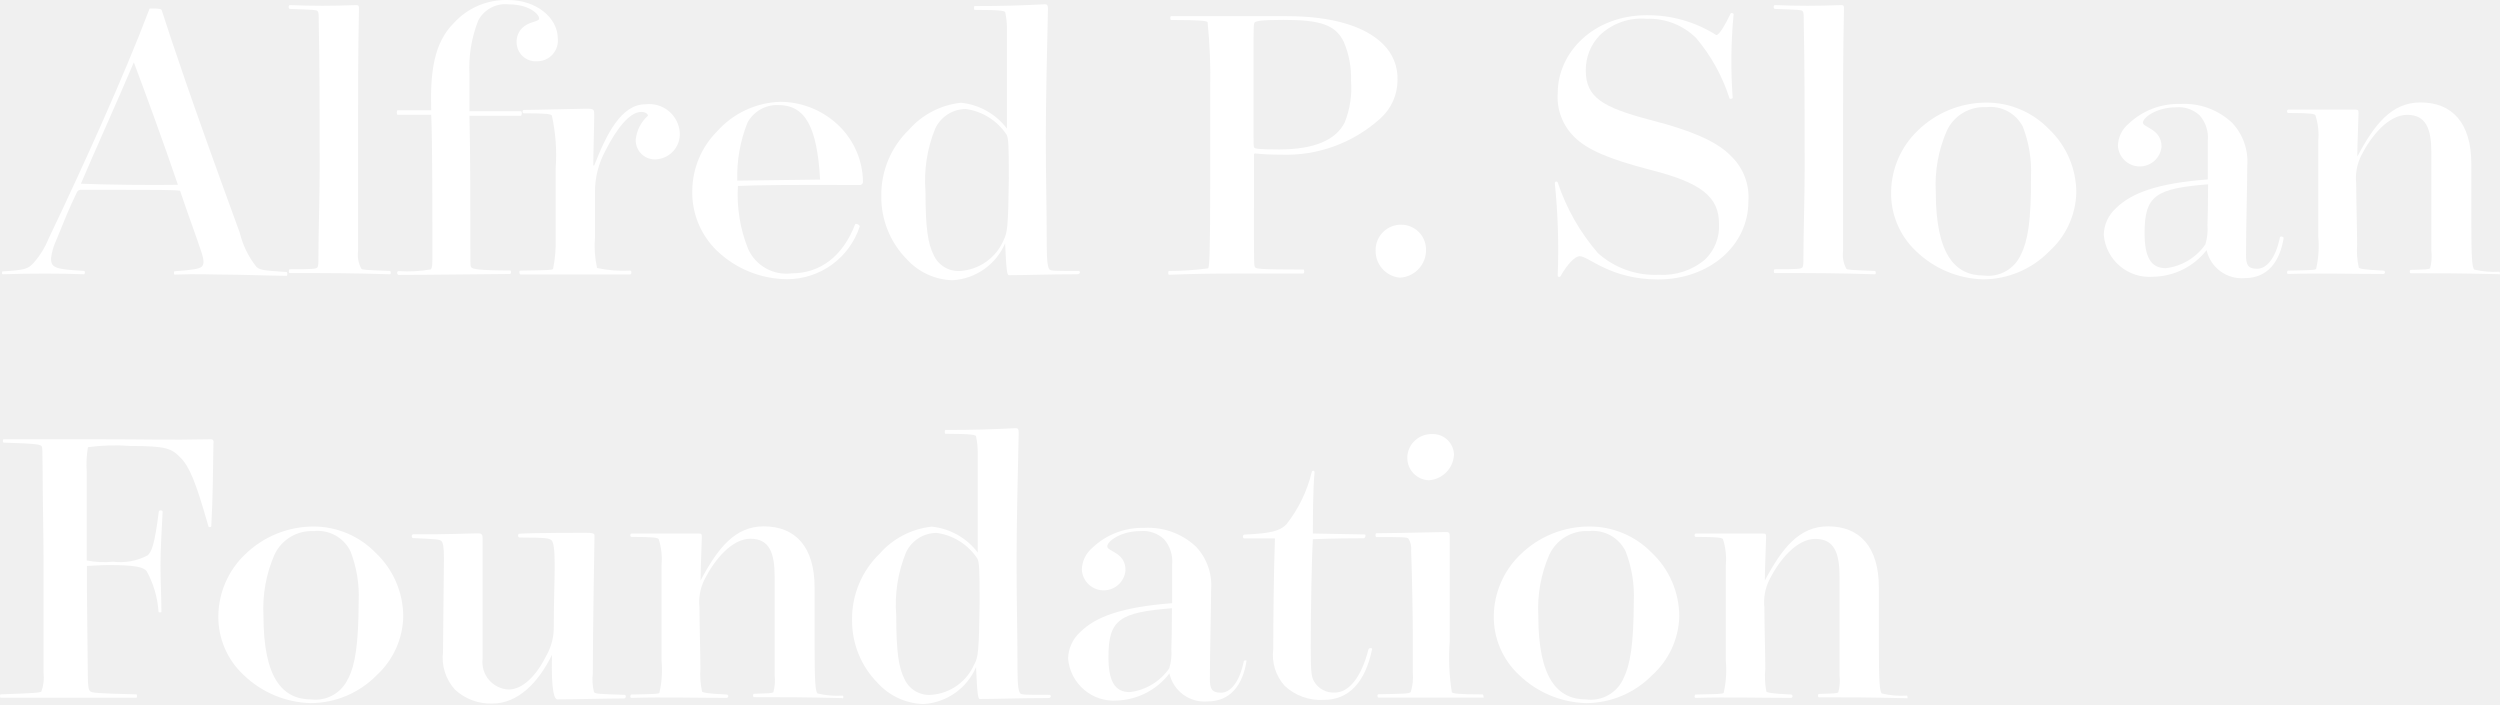
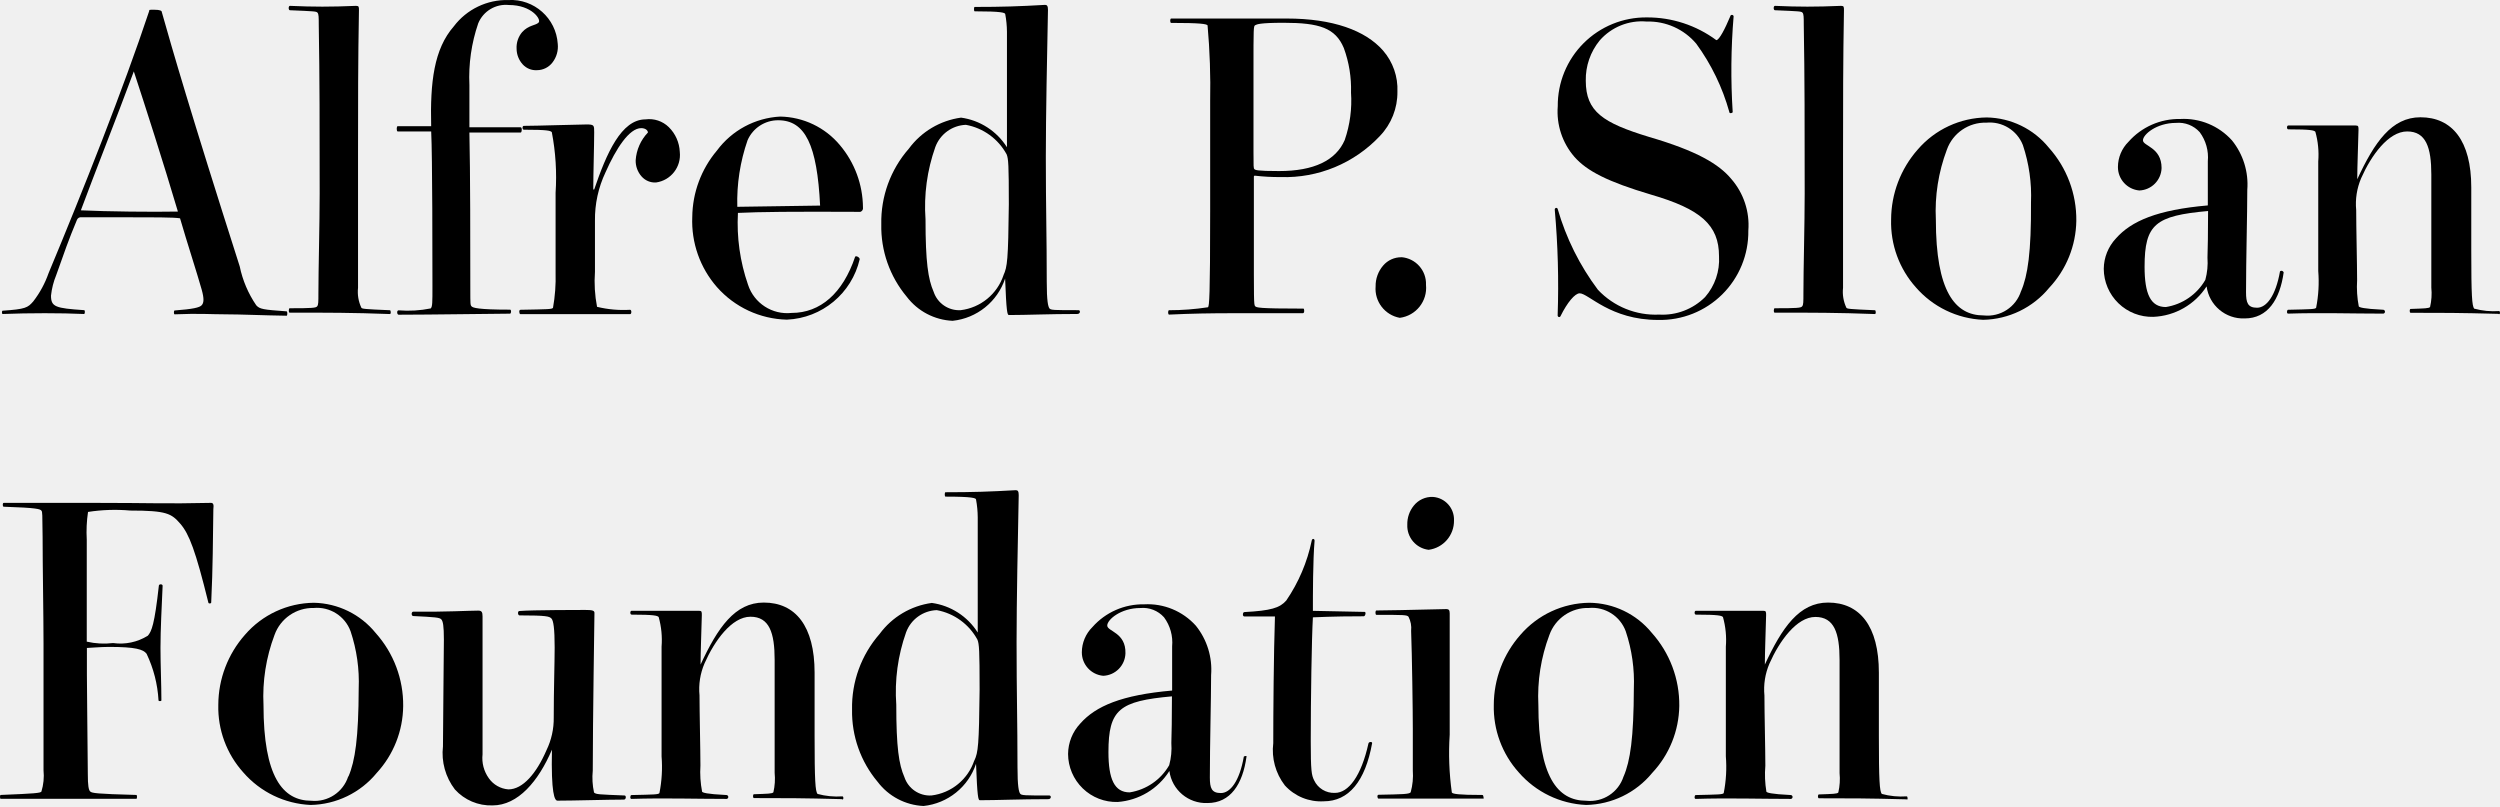
- <svg xmlns="http://www.w3.org/2000/svg" width="173.246" height="48.788" viewBox="0 0 173.246 48.788">
-   <g id="Group_1841" data-name="Group 1841" transform="translate(-605.504 -7115)">
-     <g id="sloan-foundation" transform="translate(605.642 7115)">
-       <path id="Path_2056" data-name="Path 2056" d="M17.576,18.442a6.1,6.1,0,0,1-1.145-2.354C12.974,6.638,11.764,2.958,11.033.7c0-.085-.117-.148-.53-.148s-.318,0-.35.085C8.392,5.27,5.571,11.506,3.184,16.5a5.876,5.876,0,0,1-1.061,1.708c-.382.382-.53.467-2.121.562-.064,0-.064.2,0,.2,1.845-.064,4.051-.064,5.642,0,.064,0,.085-.233,0-.233-1.994-.117-2.291-.2-2.291-.88a4.062,4.062,0,0,1,.361-1.241c.562-1.379.848-2.121,1.442-3.351a.3.3,0,0,1,.3-.148H8.127c2.323,0,3.733,0,4.168.064.467,1.411,1.209,3.4,1.5,4.317.18.562.148.8,0,.944s-.615.233-1.877.318c-.064,0-.064.233,0,.233,1.729-.064,2.492,0,3.521,0s2.609.064,4.242.085c.064,0,.064-.265,0-.265C18.032,18.707,17.82,18.675,17.576,18.442ZM5.422,12.694c.944-2.217,2.471-5.589,3.67-8.41h0c.764,2.026,2.058,5.547,3.054,8.485C10.418,12.8,7.215,12.768,5.422,12.694Z" transform="translate(0.045 0.037)" fill="#fff" />
-       <path id="Path_2057" data-name="Path 2057" d="M25.7,18.752c-1.792-.064-1.909-.085-1.973-.148a2.005,2.005,0,0,1-.233-1.209V9.44c0-3.182,0-5.791.064-8.845,0-.2,0-.265-.2-.265-1.792.064-2.906.064-4.582,0-.117,0-.117.265,0,.265,1.708.064,1.824.064,1.909.148s.085.265.085.7c.064,3.256.064,6.226.064,10.256,0,1.845-.085,4.55-.085,5.992,0,.583,0,.732-.085.827s-.318.117-1.909.117c-.064,0-.085.265,0,.265,2.7,0,4.348,0,6.936.085C25.785,19.017,25.785,18.752,25.7,18.752Z" transform="translate(1.18 0.023)" fill="#fff" />
-       <path id="Path_2058" data-name="Path 2058" d="M33.609,18.741c-2.259,0-2.588-.117-2.673-.2s-.085-.117-.085-1.061c0-2.556,0-7.106-.064-9.46h3.553c.085,0,.117-.318,0-.318H30.788V5.144A8.9,8.9,0,0,1,31.4,1.411,2.121,2.121,0,0,1,33.524.3c1.591,0,2.259.88,2.058,1.061s-.7.148-1.145.583a1.326,1.326,0,0,0-.382,1,1.326,1.326,0,0,0,1.411,1.3,1.432,1.432,0,0,0,1.442-1.591C36.9,1.209,35.4,0,33.492,0a4.879,4.879,0,0,0-3.786,1.591c-1.379,1.379-1.644,3.373-1.57,6.045H25.814c-.085,0-.085.318,0,.318h2.323c.085,1.464.085,7.9.085,9.365,0,1,0,1.23-.117,1.347a9.132,9.132,0,0,1-2.227.117c-.148,0-.117.265,0,.265,2.058,0,6.957-.064,7.721-.064C33.694,18.974,33.694,18.741,33.609,18.741Z" transform="translate(1.607 0.003)" fill="#fff" />
-       <path id="Path_2059" data-name="Path 2059" d="M42.5,6.811c-1.676,0-2.7,2.058-3.553,4.242h-.064c0-.912.064-2.7.064-3.468,0-.414,0-.467-.53-.467s-3.5.085-4.348.085c-.117,0-.117.233,0,.233,1.708,0,1.845.064,1.941.148a12.661,12.661,0,0,1,.265,3.67V16.1a9.057,9.057,0,0,1-.18,2.121c-.085.085-.3.085-2.259.117-.117,0-.085.265,0,.265h7.6c.117,0,.117-.265,0-.265a8.792,8.792,0,0,1-2.291-.18A7.074,7.074,0,0,1,39,16.038V12.952a5.95,5.95,0,0,1,.732-2.938c.732-1.442,1.644-2.673,2.471-2.673.318,0,.467.148.467.265a2.546,2.546,0,0,0-.848,1.676,1.326,1.326,0,0,0,1.411,1.347,1.75,1.75,0,0,0,1.644-1.845A2.121,2.121,0,0,0,42.5,6.811Z" transform="translate(2.093 0.415)" fill="#fff" />
-       <path id="Path_2060" data-name="Path 2060" d="M51.148,6.65a6.119,6.119,0,0,0-4.38,2.058,5.886,5.886,0,0,0-1.708,4.02,5.61,5.61,0,0,0,1.708,4.242,7.116,7.116,0,0,0,4.847,1.973,5.3,5.3,0,0,0,5.048-3.659c0-.117-.265-.233-.318-.148-.848,2.206-2.408,3.4-4.4,3.4a2.9,2.9,0,0,1-3.023-1.708,10.033,10.033,0,0,1-.7-4.348c1.5-.064,3.754-.085,8.485-.064a.233.233,0,0,0,.18-.265,5.494,5.494,0,0,0-1.6-3.776A5.854,5.854,0,0,0,51.148,6.65Zm-2.97,5.462a9.991,9.991,0,0,1,.711-4.03A2.344,2.344,0,0,1,51.01,6.873c1.877,0,2.7,1.5,2.906,5.165Z" transform="translate(2.777 0.406)" fill="#fff" />
-       <path id="Path_2061" data-name="Path 2061" d="M71.081,18.755c-1.729,0-1.941,0-2.026-.117s-.18-.414-.18-1.612c0-2.789-.064-4.4-.064-7.551,0-2.492.085-6.194.148-8.9,0-.233-.064-.3-.2-.3C66.966.365,65.767.4,63.88.4c-.064,0-.064.265,0,.265C65.757.662,66,.747,66,.842A5.374,5.374,0,0,1,66.117,1.9V8.892h0A4.582,4.582,0,0,0,62.936,7.1a5.589,5.589,0,0,0-3.617,1.877,6.257,6.257,0,0,0-1.909,4.582,6.119,6.119,0,0,0,1.761,4.38A4.444,4.444,0,0,0,62.352,19.4a4.242,4.242,0,0,0,3.638-2.556h0c.085,1.994.148,2.206.265,2.206,1.209,0,2.789-.064,4.73-.064C71.219,18.989,71.219,18.755,71.081,18.755Zm-5.2-2.121a3.521,3.521,0,0,1-2.97,2.121,1.877,1.877,0,0,1-1.877-1.114c-.382-.764-.562-1.792-.562-4.38a9.545,9.545,0,0,1,.679-4.38,2.354,2.354,0,0,1,2.121-1.347A4.051,4.051,0,0,1,66.1,9.327c.117.265.148.615.148,3.023-.042,3.373-.106,3.786-.371,4.285Z" transform="translate(3.525 0.02)" fill="#fff" />
-       <path id="Path_2062" data-name="Path 2062" d="M85.536,18.613c-3.182,0-3.256-.064-3.351-.148S82.1,18.083,82.1,14.3v-3.67a.062.062,0,0,1,.064-.064,16.717,16.717,0,0,0,1.792.085,9.725,9.725,0,0,0,6.883-2.492,3.564,3.564,0,0,0,1.209-2.673,3.3,3.3,0,0,0-1-2.492c-1.23-1.23-3.5-1.941-6.671-1.941H76.362c-.085,0-.085.265,0,.265,2.058,0,2.439.064,2.524.148a37.249,37.249,0,0,1,.18,4.613v6.639c0,5.229-.064,5.727-.148,5.812a20.384,20.384,0,0,1-2.7.18c-.085,0-.085.265,0,.265,1.559-.064,2.874-.085,4.5-.085h4.783C85.621,18.878,85.589,18.613,85.536,18.613ZM82.068,4.1c0-2.471,0-2.588.117-2.641s.3-.148,1.973-.148c2.492,0,3.585.318,4.168,1.527a6.363,6.363,0,0,1,.5,2.7,6.438,6.438,0,0,1-.435,2.874c-.615,1.23-2.121,1.877-4.55,1.877-1.559,0-1.644-.064-1.708-.117s-.064-.148-.064-1.061Z" transform="translate(4.66 0.067)" fill="#fff" />
-       <path id="Path_2063" data-name="Path 2063" d="M91.5,14.68a1.75,1.75,0,0,0-1.792,1.761,1.856,1.856,0,0,0,1.676,1.909A1.909,1.909,0,0,0,93.2,16.356a1.718,1.718,0,0,0-1.7-1.676Z" transform="translate(5.482 0.892)" fill="#fff" />
-       <path id="Path_2064" data-name="Path 2064" d="M107.943,8.232c-3.182-.848-4.38-1.527-4.38-3.4a3.447,3.447,0,0,1,.965-2.439,4.179,4.179,0,0,1,3.256-1.145A4.624,4.624,0,0,1,111.22,2.59a12.26,12.26,0,0,1,2.291,4.136c0,.117.233.064.233,0a34.513,34.513,0,0,1,.064-5.791c0-.085-.2-.148-.233,0-.35.732-.764,1.442-.965,1.442A8.835,8.835,0,0,0,107.794,1c-3.7,0-6.173,2.588-6.173,5.377a3.85,3.85,0,0,0,1.145,3.054c.88.88,2.354,1.527,5.3,2.291,3.468.88,4.73,1.845,4.73,3.733a3.182,3.182,0,0,1-.965,2.471,4.518,4.518,0,0,1-3.182,1.061,5.918,5.918,0,0,1-4.242-1.5,14.476,14.476,0,0,1-2.789-4.9.106.106,0,0,0-.2.064,45.109,45.109,0,0,1,.2,6.363.106.106,0,0,0,.2.064c.467-.827,1-1.379,1.326-1.379.615,0,2.121,1.612,5.43,1.612,3.521,0,6.257-2.323,6.257-5.409a3.924,3.924,0,0,0-1.177-3.118C112.789,9.876,111.262,9.08,107.943,8.232Z" transform="translate(6.191 0.055)" fill="#fff" />
-       <path id="Path_2065" data-name="Path 2065" d="M122.731,18.752c-1.792-.064-1.909-.085-1.973-.148a2,2,0,0,1-.233-1.209V9.44c0-3.182,0-5.791.064-8.845,0-.2,0-.265-.2-.265-1.792.064-2.906.064-4.582,0-.117,0-.117.265,0,.265,1.708.064,1.824.064,1.909.148s.085.265.085.7c.064,3.256.064,6.226.064,10.256,0,1.845-.085,4.55-.085,5.992,0,.583,0,.732-.085.827s-.318.117-1.909.117c-.064,0-.085.265,0,.265,2.7,0,4.348,0,6.936.085C122.815,19.017,122.815,18.752,122.731,18.752Z" transform="translate(7.057 0.023)" fill="#fff" />
-       <path id="Path_2066" data-name="Path 2066" d="M130.019,6.7a6.82,6.82,0,0,0-4.783,1.941,5.992,5.992,0,0,0-1.845,4.242,5.483,5.483,0,0,0,1.708,4.094,6.968,6.968,0,0,0,4.667,1.973,6.438,6.438,0,0,0,4.582-1.941,5.674,5.674,0,0,0,1.877-4.051,6.077,6.077,0,0,0-1.909-4.433A6,6,0,0,0,130.019,6.7Zm2.376,10.51a2.471,2.471,0,0,1-2.588,1.474c-1.994,0-3.32-1.464-3.32-5.791a9.333,9.333,0,0,1,.764-4.242,2.842,2.842,0,0,1,2.736-1.633,2.524,2.524,0,0,1,2.535,1.358,8.548,8.548,0,0,1,.562,3.468c.021,3.023-.223,4.433-.689,5.377Z" transform="translate(7.522 0.409)" fill="#fff" />
-       <path id="Path_2067" data-name="Path 2067" d="M149.5,16.007c-.3,1.5-.944,2.206-1.591,2.206s-.764-.3-.764-.944c0-1.973.085-4.73.085-6.194a3.892,3.892,0,0,0-1.061-2.991,4.836,4.836,0,0,0-3.585-1.294A5,5,0,0,0,139,8.169a2.036,2.036,0,0,0-.732,1.527,1.517,1.517,0,0,0,3.023.064C141.289,8.5,140,8.434,140,8.084s.944-1.061,2.291-1.061a2.121,2.121,0,0,1,1.644.562,2.333,2.333,0,0,1,.562,1.761v2.673c-3.5.265-5.3.944-6.363,1.994a2.556,2.556,0,0,0-.848,1.845,3.182,3.182,0,0,0,3.436,2.906,4.794,4.794,0,0,0,3.691-1.845,2.492,2.492,0,0,0,2.641,1.941c1.591,0,2.439-1.145,2.7-2.789A.17.17,0,0,0,149.5,16.007Zm-5.027-.827a3.521,3.521,0,0,1-.148,1.347,3.892,3.892,0,0,1-2.736,1.644c-1.061,0-1.474-.8-1.474-2.439,0-2.588.764-3.086,4.4-3.373-.011,1.739-.011,1.92-.042,2.832Z" transform="translate(8.363 0.414)" fill="#fff" />
-       <path id="Path_2068" data-name="Path 2068" d="M163.96,18.42a5.918,5.918,0,0,1-1.729-.148c-.148-.18-.2-.764-.2-3.521V10.932c0-2.821-1.326-4.242-3.521-4.242-1.994,0-3.182,1.5-4.38,3.754h0c0-.764.064-2.058.085-2.991,0-.2,0-.265-.2-.265h-4.667c-.117,0-.117.233,0,.233,1.591,0,1.792.064,1.877.148a4.518,4.518,0,0,1,.2,1.792V16a7.105,7.105,0,0,1-.148,2.227c-.085.085-.35.085-1.941.117-.085,0-.117.233,0,.233,2.227-.064,4.465,0,6.607,0a.117.117,0,0,0,0-.233c-1.464-.064-1.644-.148-1.708-.2a5.494,5.494,0,0,1-.117-1.591c0-.944-.064-3.182-.064-4.242a3.51,3.51,0,0,1,.35-1.941c.679-1.347,1.877-2.821,3.182-2.821s1.676.965,1.676,2.609V17a3.181,3.181,0,0,1-.085,1.177c-.085.085-.35.085-1.347.117-.085,0-.085.233,0,.233,2.121,0,3.383,0,6.077.064C164.045,18.685,164.045,18.42,163.96,18.42Z" transform="translate(9.089 0.409)" fill="#fff" />
+ <svg xmlns="http://www.w3.org/2000/svg" width="198.51" height="64" viewBox="0 0 198.51 64">
+   <g id="Group_309" data-name="Group 309" transform="translate(-189 -4017)">
+     <g id="sloan-foundation" transform="translate(189.155 4017)">
+       <path id="Path_2056" data-name="Path 2056" d="M20.146,24.02a8.527,8.527,0,0,1-1.312-3.088C14.873,8.535,13.486,3.708,12.649.746c0-.112-.134-.194-.607-.194s-.364,0-.4.112C9.623,6.741,6.39,14.921,3.655,21.472a7.957,7.957,0,0,1-1.216,2.241c-.438.5-.607.613-2.43.737-.073,0-.073.262,0,.262,2.114-.084,4.642-.084,6.465,0,.073,0,.1-.306,0-.306-2.285-.153-2.625-.262-2.625-1.154a5.924,5.924,0,0,1,.414-1.628c.644-1.809.972-2.782,1.652-4.4a.332.332,0,0,1,.344-.194H9.319c2.662,0,4.277,0,4.776.084.535,1.851,1.385,4.46,1.719,5.663.206.737.17,1.049,0,1.238s-.7.306-2.151.417c-.073,0-.073.306,0,.306,1.981-.084,2.855,0,4.035,0s2.99.084,4.861.111c.073,0,.073-.348,0-.348C20.669,24.367,20.426,24.325,20.146,24.02ZM6.219,16.48C7.3,13.571,9.051,9.148,10.425,5.448h0c.875,2.658,2.358,7.276,3.5,11.13C11.944,16.619,8.274,16.577,6.219,16.48Z" transform="translate(0.046 0.221)" />
+       <path id="Path_2057" data-name="Path 2057" d="M26.723,24.5c-2.053-.084-2.187-.111-2.261-.194a2.957,2.957,0,0,1-.267-1.586V12.28c0-4.174,0-7.6.073-11.6,0-.262,0-.348-.229-.348-2.053.084-3.33.084-5.25,0-.134,0-.134.348,0,.348,1.957.084,2.09.084,2.187.194s.1.348.1.918c.073,4.271.073,8.167.073,13.454,0,2.42-.1,5.969-.1,7.86,0,.765,0,.96-.1,1.085s-.364.153-2.187.153c-.073,0-.1.348,0,.348,3.094,0,4.982,0,7.948.111C26.82,24.843,26.82,24.5,26.723,24.5Z" transform="translate(4.079 0.133)" />
+       <path id="Path_2058" data-name="Path 2058" d="M34.755,24.585c-2.588,0-2.965-.153-3.063-.262s-.1-.153-.1-1.392c0-3.353,0-9.321-.073-12.409h4.071c.1,0,.134-.417,0-.417h-4.07V6.749a13.207,13.207,0,0,1,.7-4.9A2.368,2.368,0,0,1,34.658.395c1.823,0,2.588,1.154,2.358,1.392s-.8.194-1.312.765a1.886,1.886,0,0,0-.438,1.312,1.86,1.86,0,0,0,.49,1.249,1.409,1.409,0,0,0,1.127.457,1.553,1.553,0,0,0,1.237-.617,2.06,2.06,0,0,0,.415-1.47A3.725,3.725,0,0,0,34.621,0a5.274,5.274,0,0,0-4.338,2.087c-1.58,1.809-1.884,4.425-1.8,7.93H25.823c-.1,0-.1.417,0,.417h2.662c.1,1.92.1,10.363.1,12.285,0,1.312,0,1.613-.134,1.767a9.162,9.162,0,0,1-2.552.153c-.17,0-.134.348,0,.348,2.358,0,7.972-.084,8.847-.084C34.853,24.891,34.853,24.585,34.755,24.585Z" transform="translate(5.598 0.003)" />
+       <path id="Path_2059" data-name="Path 2059" d="M43.775,6.816c-1.92,0-3.094,2.7-4.071,5.565H39.63c0-1.2.073-3.542.073-4.549,0-.543,0-.613-.607-.613s-4.01.112-4.982.112c-.134,0-.134.306,0,.306,1.957,0,2.114.084,2.224.194a18.955,18.955,0,0,1,.3,4.814V19a13.555,13.555,0,0,1-.206,2.782c-.1.111-.344.111-2.588.153-.134,0-.1.348,0,.348h8.708c.134,0,.134-.348,0-.348A8.837,8.837,0,0,1,39.93,21.7a10.592,10.592,0,0,1-.166-2.781V14.872a8.719,8.719,0,0,1,.839-3.854c.839-1.892,1.884-3.506,2.831-3.506.364,0,.535.194.535.348a3.529,3.529,0,0,0-.972,2.2,1.872,1.872,0,0,0,.47,1.289,1.413,1.413,0,0,0,1.147.478A2.206,2.206,0,0,0,46.5,9.4a2.935,2.935,0,0,0-.873-1.968A2.223,2.223,0,0,0,43.775,6.816Z" transform="translate(7.323 2.663)" />
+       <path id="Path_2060" data-name="Path 2060" d="M52.036,6.65a6.692,6.692,0,0,0-5.019,2.7,8.308,8.308,0,0,0-1.957,5.273,7.944,7.944,0,0,0,1.957,5.565,7.65,7.65,0,0,0,5.554,2.588,6.211,6.211,0,0,0,5.784-4.8c0-.153-.3-.306-.364-.194-.972,2.894-2.759,4.46-5.042,4.46A3.275,3.275,0,0,1,49.486,20a14.89,14.89,0,0,1-.8-5.7c1.719-.084,4.3-.111,9.722-.084a.306.306,0,0,0,.206-.348,7.756,7.756,0,0,0-1.833-4.953A6.313,6.313,0,0,0,52.036,6.65Zm-3.4,7.165a14.807,14.807,0,0,1,.815-5.286,2.642,2.642,0,0,1,2.43-1.586c2.151,0,3.094,1.968,3.33,6.775Z" transform="translate(9.754 2.606)" />
+       <path id="Path_2061" data-name="Path 2061" d="M73.075,24.517c-1.981,0-2.224,0-2.321-.153s-.206-.543-.206-2.115c0-3.659-.073-5.772-.073-9.905,0-3.269.1-8.125.17-11.675,0-.306-.073-.394-.229-.394-2.054.118-3.428.164-5.591.164-.073,0-.073.348,0,.348,2.151,0,2.429.108,2.429.232a8.031,8.031,0,0,1,.134,1.388v9.172h0a5.136,5.136,0,0,0-3.645-2.351A6.186,6.186,0,0,0,59.6,11.69,8.838,8.838,0,0,0,57.41,17.7a8.674,8.674,0,0,0,2.018,5.746,4.847,4.847,0,0,0,3.645,1.916,4.939,4.939,0,0,0,4.169-3.353h0c.1,2.616.17,2.894.3,2.894,1.385,0,3.2-.084,5.42-.084C73.233,24.823,73.233,24.517,73.075,24.517Zm-5.958-2.782a4.11,4.11,0,0,1-3.4,2.782,2.133,2.133,0,0,1-2.151-1.461c-.438-1-.644-2.351-.644-5.746a14.17,14.17,0,0,1,.778-5.746A2.7,2.7,0,0,1,64.127,9.8a4.627,4.627,0,0,1,3.24,2.352c.134.348.17.807.17,3.965-.048,4.425-.121,4.966-.425,5.621Z" transform="translate(12.413 0.112)" />
+       <path id="Path_2062" data-name="Path 2062" d="M86.9,24.088c-3.646,0-3.731-.084-3.84-.194s-.1-.5-.1-5.464V13.616a.088.088,0,0,1,.021-.06.067.067,0,0,1,.053-.024,16.754,16.754,0,0,0,2.053.111,10.344,10.344,0,0,0,7.887-3.269,4.992,4.992,0,0,0,1.385-3.506A4.674,4.674,0,0,0,93.22,3.6c-1.409-1.613-4.01-2.546-7.644-2.546H76.392c-.1,0-.1.348,0,.348,2.358,0,2.795.084,2.892.194a55.892,55.892,0,0,1,.206,6.051v8.709c0,6.859-.073,7.513-.17,7.624a20.451,20.451,0,0,1-3.094.236c-.1,0-.1.348,0,.348,1.786-.084,3.293-.111,5.156-.111h5.481C87,24.435,86.965,24.088,86.9,24.088ZM82.93,5.05c0-3.241,0-3.395.134-3.464s.344-.194,2.261-.194c2.855,0,4.108.417,4.776,2a9.418,9.418,0,0,1,.573,3.542,9.563,9.563,0,0,1-.5,3.77c-.7,1.613-2.43,2.462-5.214,2.462-1.786,0-1.884-.084-1.957-.153s-.073-.194-.073-1.392Z" transform="translate(16.447 0.417)" />
+       <path id="Path_2063" data-name="Path 2063" d="M91.762,14.68a1.877,1.877,0,0,0-1.454.658,2.473,2.473,0,0,0-.6,1.652,2.347,2.347,0,0,0,1.92,2.5,2.4,2.4,0,0,0,2.081-2.616,2.121,2.121,0,0,0-1.948-2.2Z" transform="translate(19.366 5.747)" />
+       <path id="Path_2064" data-name="Path 2064" d="M108.895,10.535c-3.646-1.112-5.019-2-5.019-4.46a4.894,4.894,0,0,1,1.106-3.2,4.442,4.442,0,0,1,3.731-1.5,4.957,4.957,0,0,1,3.937,1.76,16.871,16.871,0,0,1,2.625,5.425c0,.153.267.084.267,0a51.8,51.8,0,0,1,.073-7.6.135.135,0,0,0-.267,0c-.4.96-.875,1.892-1.106,1.892a9.2,9.2,0,0,0-5.518-1.806A7,7,0,0,0,101.651,8.1a5.479,5.479,0,0,0,1.312,4.006c1.008,1.154,2.7,2,6.073,3.005,3.974,1.154,5.42,2.42,5.42,4.9a4.516,4.516,0,0,1-1.106,3.241,4.773,4.773,0,0,1-3.646,1.392,6.283,6.283,0,0,1-4.861-1.968,19.847,19.847,0,0,1-3.2-6.428.116.116,0,0,0-.146-.072.142.142,0,0,0-.083.156,67.7,67.7,0,0,1,.229,8.347.142.142,0,0,0,.083.156.117.117,0,0,0,.147-.072c.535-1.085,1.146-1.809,1.519-1.809.7,0,2.43,2.115,6.222,2.115a7.006,7.006,0,0,0,7.17-7.1,5.581,5.581,0,0,0-1.349-4.09C114.448,12.691,112.7,11.647,108.895,10.535Z" transform="translate(21.886 0.336)" />
+       <path id="Path_2065" data-name="Path 2065" d="M123.754,24.5c-2.053-.084-2.187-.111-2.261-.194a2.949,2.949,0,0,1-.267-1.586V12.28c0-4.174,0-7.6.073-11.6,0-.262,0-.348-.229-.348-2.053.084-3.33.084-5.25,0-.134,0-.134.348,0,.348,1.957.084,2.09.084,2.187.194s.1.348.1.918c.073,4.271.073,8.167.073,13.454,0,2.42-.1,5.969-.1,7.86,0,.765,0,.96-.1,1.085s-.364.153-2.187.153c-.073,0-.1.348,0,.348,3.094,0,4.982,0,7.948.111C123.85,24.843,123.85,24.5,123.754,24.5Z" transform="translate(24.964 0.133)" />
+       <path id="Path_2066" data-name="Path 2066" d="M130.986,6.7a7.333,7.333,0,0,0-5.481,2.546,8.434,8.434,0,0,0-2.114,5.565,7.741,7.741,0,0,0,1.957,5.37,7.52,7.52,0,0,0,5.348,2.588,6.955,6.955,0,0,0,5.25-2.546,7.934,7.934,0,0,0,2.151-5.314,8.558,8.558,0,0,0-2.187-5.815A6.485,6.485,0,0,0,130.986,6.7Zm2.723,13.787a2.794,2.794,0,0,1-2.965,1.934c-2.285,0-3.8-1.92-3.8-7.6a13.817,13.817,0,0,1,.875-5.565,3.229,3.229,0,0,1,3.135-2.142,2.827,2.827,0,0,1,2.9,1.781,12.69,12.69,0,0,1,.644,4.549c.024,3.965-.256,5.815-.789,7.053Z" transform="translate(26.616 2.626)" />
+       <path id="Path_2067" data-name="Path 2067" d="M151.281,18.883c-.344,1.968-1.082,2.894-1.823,2.894s-.875-.394-.875-1.238c0-2.588.1-6.2.1-8.125a5.565,5.565,0,0,0-1.216-3.924,5.147,5.147,0,0,0-4.108-1.7A5.349,5.349,0,0,0,139.25,8.6a2.834,2.834,0,0,0-.839,2,1.865,1.865,0,0,0,1.7,1.867,1.839,1.839,0,0,0,1.766-1.783c0-1.653-1.479-1.739-1.479-2.2S141.478,7.1,143.021,7.1a2.249,2.249,0,0,1,1.884.737,3.36,3.36,0,0,1,.644,2.31v3.506c-4.01.348-6.073,1.238-7.291,2.616a3.577,3.577,0,0,0-.972,2.42,3.831,3.831,0,0,0,3.937,3.812,5.29,5.29,0,0,0,4.229-2.42,2.932,2.932,0,0,0,3.026,2.546c1.823,0,2.795-1.5,3.094-3.659a.2.2,0,0,0-.128-.12.175.175,0,0,0-.163.036Zm-5.76-1.085a5.254,5.254,0,0,1-.17,1.767,4.407,4.407,0,0,1-3.135,2.157c-1.216,0-1.689-1.049-1.689-3.2,0-3.395.875-4.048,5.042-4.425-.013,2.281-.013,2.519-.048,3.715Z" transform="translate(29.606 2.658)" />
+       <path id="Path_2068" data-name="Path 2068" d="M166.1,22.077a5.953,5.953,0,0,1-1.981-.194c-.17-.236-.229-1-.229-4.619v-5.01c0-3.7-1.519-5.565-4.035-5.565-2.285,0-3.646,1.968-5.019,4.924h0c0-1,.073-2.7.1-3.924,0-.262,0-.348-.229-.348h-5.348c-.134,0-.134.306,0,.306,1.823,0,2.053.084,2.151.194a6.74,6.74,0,0,1,.229,2.351V18.9a10.637,10.637,0,0,1-.17,2.921c-.1.111-.4.111-2.224.153-.1,0-.134.306,0,.306,2.552-.084,5.116,0,7.571,0a.157.157,0,0,0,0-.306c-1.678-.084-1.884-.194-1.957-.262a8.224,8.224,0,0,1-.134-2.087c0-1.238-.073-4.174-.073-5.565a5.188,5.188,0,0,1,.4-2.546c.778-1.767,2.151-3.7,3.646-3.7s1.92,1.266,1.92,3.422v8.975a4.757,4.757,0,0,1-.1,1.544c-.1.111-.4.111-1.543.153-.1,0-.1.306,0,.306,2.43,0,3.876,0,6.963.084C166.2,22.425,166.2,22.077,166.1,22.077Z" transform="translate(32.184 2.623)" />
    </g>
-     <path id="Path_2069" data-name="Path 2069" d="M183.275,1c-3.256.064-4.051,0-8.166,0h-6.194c-.085,0-.085.233,0,.233,2.354.064,2.524.148,2.609.233s.064.2.085,1.591c0,1.824.064,4.7.064,6.491v7.636a2.885,2.885,0,0,1-.148,1.294c-.085.085-.445.117-2.821.2-.064,0-.064.233,0,.233h9.4c.064,0,.064-.233,0-.233-2.821-.064-3.054-.117-3.182-.2s-.18-.382-.18-1.061c0-.965-.085-6.363-.064-7.636.117,0,.965-.064,1.527-.064,1.845,0,2.376.148,2.609.414a6.8,6.8,0,0,1,.827,2.821c0,.064.2.064.2,0,0-.944-.064-2.121-.064-3.182s.085-2.588.148-3.754c0-.117-.265-.117-.265,0-.3,2.354-.5,2.757-.764,3.023a4.02,4.02,0,0,1-2.408.445,6.056,6.056,0,0,1-1.824-.085c0-1.824,0-5.547,0-6.173a7.18,7.18,0,0,1,.085-1.676,13.787,13.787,0,0,1,2.938-.085c2.524,0,2.853.18,3.468.8s1.061,1.644,1.941,4.762c0,.085.2.085.2,0,.117-2.121.117-3.85.148-5.642C183.487,1.085,183.423,1,183.275,1Z" transform="translate(436.849 7144.44)" fill="#fff" />
-     <path id="Path_2070" data-name="Path 2070" d="M189.549,6.7a6.819,6.819,0,0,0-4.783,1.941,5.992,5.992,0,0,0-1.845,4.242,5.483,5.483,0,0,0,1.729,4.083,6.968,6.968,0,0,0,4.667,1.973A6.438,6.438,0,0,0,193.9,17a5.674,5.674,0,0,0,1.835-4.041,6.077,6.077,0,0,0-1.909-4.433A6,6,0,0,0,189.549,6.7Zm2.376,10.51a2.471,2.471,0,0,1-2.556,1.474c-1.994,0-3.32-1.464-3.32-5.791a9.333,9.333,0,0,1,.764-4.242,2.842,2.842,0,0,1,2.715-1.633,2.524,2.524,0,0,1,2.556,1.411,8.548,8.548,0,0,1,.562,3.468c-.011,2.97-.244,4.38-.711,5.324Z" transform="translate(437.713 7144.786)" fill="#fff" />
-     <path id="Path_2071" data-name="Path 2071" d="M210.312,18.341c-1.824-.064-1.973-.064-2.121-.18a3.7,3.7,0,0,1-.085-1.326c0-2.906.117-9.4.117-9.545s-.148-.18-.647-.18c-.117,0-3.7,0-4.55.064-.148,0-.117.265,0,.265,1.909,0,2.058.064,2.206.18s.233.615.233,1.761c0,.944-.064,2.556-.064,4.242a3.924,3.924,0,0,1-.5,1.973c-.7,1.411-1.644,2.376-2.641,2.376a1.9,1.9,0,0,1-1.792-2.121V7.5c0-.265-.064-.35-.3-.35-.679,0-2.206.085-4.5.064-.148,0-.148.265,0,.265,1.5.064,1.824.085,1.941.2s.18.382.18,1.23c0,1.061-.064,5.048-.064,6.459a3.288,3.288,0,0,0,.827,2.609,3.617,3.617,0,0,0,2.609.965c1.761,0,3.182-1.464,4.115-3.373h0c-.064,2.641.18,3.086.382,3.086,1.145,0,3.5-.064,4.582-.064C210.429,18.607,210.429,18.341,210.312,18.341Z" transform="translate(438.479 7144.811)" fill="#fff" />
-     <path id="Path_2072" data-name="Path 2072" d="M224.54,18.42a5.918,5.918,0,0,1-1.729-.148c-.148-.18-.2-.764-.2-3.521V10.932c0-2.821-1.326-4.242-3.521-4.242-1.994,0-3.182,1.5-4.38,3.754h0c0-.764.064-2.058.085-2.991,0-.2,0-.265-.2-.265h-4.667c-.117,0-.117.233,0,.233,1.591,0,1.792.064,1.877.148a4.518,4.518,0,0,1,.2,1.792V16a7.106,7.106,0,0,1-.148,2.227c-.085.085-.35.085-1.941.117-.085,0-.117.233,0,.233,2.227-.064,4.465,0,6.607,0a.117.117,0,0,0,0-.233c-1.464-.064-1.644-.148-1.708-.2a5.494,5.494,0,0,1-.117-1.591c0-.944-.064-3.182-.064-4.242a3.51,3.51,0,0,1,.35-1.941c.679-1.347,1.877-2.821,3.182-2.821s1.676.965,1.676,2.609V17a3.182,3.182,0,0,1-.085,1.177c-.085.085-.35.085-1.347.117-.085,0-.085.233,0,.233,2.121,0,3.383,0,6.077.064C224.635,18.685,224.635,18.42,224.54,18.42Z" transform="translate(439.343 7144.785)" fill="#fff" />
-     <path id="Path_2073" data-name="Path 2073" d="M238,18.755c-1.729,0-1.941,0-2.026-.117s-.18-.414-.18-1.612c0-2.789-.064-4.4-.064-7.551,0-2.492.085-6.194.148-8.9,0-.233-.064-.3-.2-.3C233.886.365,232.687.4,230.8.4c-.064,0-.064.265,0,.265,1.877,0,2.121.085,2.121.18a5.372,5.372,0,0,1,.117,1.061V8.892h0A4.582,4.582,0,0,0,229.856,7.1a5.589,5.589,0,0,0-3.617,1.877,6.257,6.257,0,0,0-1.909,4.582,6.12,6.12,0,0,0,1.771,4.37,4.444,4.444,0,0,0,3.182,1.464,4.242,4.242,0,0,0,3.638-2.556h0c.085,1.994.148,2.206.265,2.206,1.209,0,2.789-.064,4.73-.064C238.149,18.989,238.149,18.755,238,18.755Zm-5.2-2.121a3.521,3.521,0,0,1-2.97,2.121,1.877,1.877,0,0,1-1.877-1.114c-.382-.764-.562-1.792-.562-4.38a9.545,9.545,0,0,1,.679-4.38A2.354,2.354,0,0,1,230.2,7.534a4.041,4.041,0,0,1,2.821,1.792c.117.265.148.615.148,3.023-.042,3.373-.1,3.786-.361,4.285Z" transform="translate(440.221 7144.396)" fill="#fff" />
-     <path id="Path_2074" data-name="Path 2074" d="M250.626,16.007c-.3,1.5-.944,2.206-1.591,2.206s-.764-.3-.764-.944c0-1.973.085-4.73.085-6.194A3.892,3.892,0,0,0,247.3,8.084a4.836,4.836,0,0,0-3.585-1.294,5,5,0,0,0-3.585,1.379,2.036,2.036,0,0,0-.732,1.527,1.517,1.517,0,0,0,3.023.064c.042-1.273-1.262-1.326-1.262-1.686s.944-1.061,2.291-1.061a2.121,2.121,0,0,1,1.644.562,2.333,2.333,0,0,1,.562,1.761v2.673c-3.5.265-5.3.944-6.363,1.994a2.556,2.556,0,0,0-.848,1.845,3.182,3.182,0,0,0,3.436,2.906,4.794,4.794,0,0,0,3.585-1.877,2.492,2.492,0,0,0,2.641,1.941c1.591,0,2.439-1.145,2.7-2.789C250.859,15.954,250.7,15.954,250.626,16.007ZM245.6,15.18a3.521,3.521,0,0,1-.148,1.347,3.892,3.892,0,0,1-2.736,1.644c-1.061,0-1.474-.8-1.474-2.439,0-2.588.764-3.086,4.4-3.373-.011,1.739-.011,1.92-.042,2.832Z" transform="translate(441.076 7144.791)" fill="#fff" />
-     <path id="Path_2075" data-name="Path 2075" d="M258.567,15.437c-.5,1.973-1.379,2.991-2.323,2.991a1.559,1.559,0,0,1-1.442-.764c-.18-.318-.233-.562-.233-2.376,0-2.556.064-6.194.148-7.488.233,0,1.209-.064,3.521-.064.117,0,.18-.265.064-.265l-3.585-.064c0-1,0-3.054.117-4.242,0-.148-.18-.148-.2,0a9.428,9.428,0,0,1-1.761,3.617c-.445.445-1.061.615-2.906.7-.117,0-.148.265,0,.265h2.121c-.085,2.259-.117,5.876-.117,7.668a3.182,3.182,0,0,0,.8,2.556,3.638,3.638,0,0,0,2.7.965c1.729,0,2.874-1.209,3.351-3.521C258.832,15.321,258.6,15.321,258.567,15.437Z" transform="translate(441.768 7144.565)" fill="#fff" />
-     <path id="Path_2076" data-name="Path 2076" d="M265.943,18.313c-1.676,0-2.058-.064-2.121-.148a15.064,15.064,0,0,1-.148-3.5V7.325c0-.2-.064-.265-.233-.265-.583,0-2.492.064-4.847.085-.085,0-.085.265,0,.265,1.909,0,2.121,0,2.227.117a1.347,1.347,0,0,1,.18.848c.064,1.527.117,4.815.117,5.929v2.524a3.425,3.425,0,0,1-.148,1.326c-.117.117-.562.117-2.227.148-.117,0-.085.233,0,.233h7.286C266.028,18.578,266.028,18.313,265.943,18.313Z" transform="translate(442.293 7144.808)" fill="#fff" />
-     <path id="Path_2077" data-name="Path 2077" d="M262.084,3.863a1.867,1.867,0,0,0,1.761-1.782A1.464,1.464,0,0,0,262.381.66a1.718,1.718,0,0,0-1.326.53,1.623,1.623,0,0,0-.445,1.145,1.548,1.548,0,0,0,1.474,1.527Z" transform="translate(442.418 7144.419)" fill="#fff" />
-     <path id="Path_2078" data-name="Path 2078" d="M272.878,6.7a6.819,6.819,0,0,0-4.773,1.941,5.992,5.992,0,0,0-1.845,4.242,5.483,5.483,0,0,0,1.729,4.083,6.968,6.968,0,0,0,4.667,1.973A6.438,6.438,0,0,0,277.237,17a5.674,5.674,0,0,0,1.877-4.051,6.077,6.077,0,0,0-1.909-4.433A6,6,0,0,0,272.878,6.7Zm2.376,10.51a2.471,2.471,0,0,1-2.588,1.474c-1.994,0-3.32-1.464-3.32-5.791a9.333,9.333,0,0,1,.764-4.242,2.842,2.842,0,0,1,2.736-1.633A2.524,2.524,0,0,1,275.4,8.429a8.548,8.548,0,0,1,.562,3.468c-.011,2.97-.244,4.38-.711,5.324Z" transform="translate(442.761 7144.786)" fill="#fff" />
-     <path id="Path_2079" data-name="Path 2079" d="M294.08,18.42a5.918,5.918,0,0,1-1.729-.148c-.148-.18-.2-.764-.2-3.521V10.932c0-2.821-1.326-4.242-3.521-4.242-1.994,0-3.182,1.5-4.38,3.754h0c0-.764.064-2.058.085-2.991,0-.2,0-.265-.2-.265h-4.667c-.117,0-.117.233,0,.233,1.591,0,1.792.064,1.877.148a4.517,4.517,0,0,1,.2,1.792V16a7.106,7.106,0,0,1-.148,2.227c-.085.085-.35.085-1.941.117-.085,0-.117.233,0,.233,2.227-.064,4.465,0,6.607,0a.117.117,0,0,0,0-.233c-1.464-.064-1.644-.148-1.707-.2a5.5,5.5,0,0,1-.074-1.58c0-.944-.064-3.182-.064-4.242a3.51,3.51,0,0,1,.35-1.941c.679-1.347,1.877-2.821,3.182-2.821s1.676.965,1.676,2.609v6.841a3.182,3.182,0,0,1-.085,1.177c-.085.085-.35.085-1.347.117-.085,0-.085.233,0,.233,2.121,0,3.383,0,6.077.064C294.165,18.685,294.165,18.42,294.08,18.42Z" transform="translate(443.555 7144.785)" fill="#fff" />
+     <path id="Path_2069" data-name="Path 2069" d="M185.407,1c-3.731.084-4.642,0-9.357,0h-7.1c-.1,0-.1.306,0,.306,2.7.084,2.892.194,2.989.306s.073.262.1,2.087c0,2.393.073,6.165.073,8.515V22.23a4.3,4.3,0,0,1-.17,1.7c-.1.111-.51.153-3.232.262-.073,0-.073.306,0,.306h10.771c.073,0,.073-.306,0-.306-3.232-.084-3.5-.153-3.646-.262s-.206-.5-.206-1.392c0-1.266-.1-8.347-.073-10.017.134,0,1.106-.084,1.75-.084,2.114,0,2.723.194,2.989.543a9.9,9.9,0,0,1,.948,3.7c0,.084.229.084.229,0,0-1.238-.073-2.782-.073-4.174s.1-3.395.17-4.924c0-.153-.3-.153-.3,0-.344,3.088-.573,3.617-.875,3.965a4.113,4.113,0,0,1-2.759.584,6.078,6.078,0,0,1-2.09-.112V3.92a10.763,10.763,0,0,1,.1-2.2A13.817,13.817,0,0,1,179,1.61c2.892,0,3.269.236,3.974,1.049s1.216,2.157,2.224,6.247c0,.112.229.112.229,0,.134-2.782.134-5.05.17-7.4C185.65,1.112,185.577,1,185.407,1Z" transform="translate(20.344 4055.93)" />
+     <path id="Path_2070" data-name="Path 2070" d="M190.516,6.7a7.332,7.332,0,0,0-5.481,2.546,8.434,8.434,0,0,0-2.114,5.565,7.731,7.731,0,0,0,1.981,5.356,7.52,7.52,0,0,0,5.348,2.588,6.955,6.955,0,0,0,5.251-2.544,7.951,7.951,0,0,0,2.1-5.3A8.558,8.558,0,0,0,195.417,9.1a6.488,6.488,0,0,0-4.9-2.4Zm2.723,13.787a2.8,2.8,0,0,1-2.929,1.934c-2.285,0-3.8-1.92-3.8-7.6a13.817,13.817,0,0,1,.875-5.565,3.232,3.232,0,0,1,3.111-2.142,2.839,2.839,0,0,1,2.929,1.851,12.689,12.689,0,0,1,.644,4.549c-.013,3.9-.28,5.746-.815,6.984Z" transform="translate(23.413 4058.162)" />
+     <path id="Path_2071" data-name="Path 2071" d="M212.464,21.842c-2.09-.084-2.261-.084-2.43-.236a5.538,5.538,0,0,1-.1-1.739c0-3.812.134-12.331.134-12.521s-.17-.236-.741-.236c-.134,0-4.24,0-5.214.084-.17,0-.134.348,0,.348,2.187,0,2.358.084,2.528.236s.267.807.267,2.31c0,1.238-.073,3.353-.073,5.565a5.745,5.745,0,0,1-.573,2.588c-.8,1.851-1.884,3.117-3.026,3.117a2.092,2.092,0,0,1-1.554-.881,2.746,2.746,0,0,1-.5-1.9V7.622c0-.348-.073-.459-.344-.459-.778,0-2.528.112-5.156.084-.17,0-.17.348,0,.348,1.719.084,2.09.112,2.224.262s.206.5.206,1.613c0,1.392-.073,6.622-.073,8.473a4.733,4.733,0,0,0,.948,3.422,3.856,3.856,0,0,0,2.99,1.266c2.018,0,3.646-1.92,4.715-4.425h0c-.073,3.464.206,4.048.438,4.048,1.312,0,4.01-.084,5.25-.084C212.6,22.191,212.6,21.842,212.464,21.842Z" transform="translate(26.134 4058.322)" />
+     <path id="Path_2072" data-name="Path 2072" d="M226.684,22.077a5.953,5.953,0,0,1-1.981-.194c-.17-.236-.229-1-.229-4.619v-5.01c0-3.7-1.519-5.565-4.035-5.565-2.285,0-3.646,1.968-5.019,4.924h0c0-1,.073-2.7.1-3.924,0-.262,0-.348-.229-.348h-5.348c-.134,0-.134.306,0,.306,1.823,0,2.053.084,2.151.194a6.74,6.74,0,0,1,.229,2.351V18.9a10.64,10.64,0,0,1-.17,2.921c-.1.112-.4.112-2.224.153-.1,0-.134.306,0,.306,2.552-.084,5.116,0,7.571,0a.157.157,0,0,0,0-.306c-1.678-.084-1.884-.194-1.957-.262a8.221,8.221,0,0,1-.134-2.087c0-1.238-.073-4.174-.073-5.565a5.188,5.188,0,0,1,.4-2.546c.778-1.767,2.151-3.7,3.646-3.7s1.92,1.266,1.92,3.422v8.975a4.759,4.759,0,0,1-.1,1.544c-.1.112-.4.112-1.543.153-.1,0-.1.306,0,.306,2.43,0,3.876,0,6.963.084C226.793,22.425,226.793,22.077,226.684,22.077Z" transform="translate(29.208 4058.157)" />
+     <path id="Path_2073" data-name="Path 2073" d="M239.994,24.517c-1.981,0-2.224,0-2.322-.153s-.206-.543-.206-2.115c0-3.659-.073-5.772-.073-9.905,0-3.269.1-8.125.17-11.675,0-.306-.073-.394-.229-.394-2.053.118-3.427.164-5.589.164-.073,0-.073.348,0,.348,2.151,0,2.43.112,2.43.236a8.029,8.029,0,0,1,.134,1.392v9.164h0a5.136,5.136,0,0,0-3.646-2.351,6.186,6.186,0,0,0-4.145,2.462A8.838,8.838,0,0,0,224.33,17.7a8.669,8.669,0,0,0,2.029,5.732,4.847,4.847,0,0,0,3.646,1.92A4.939,4.939,0,0,0,234.174,22h0c.1,2.616.17,2.894.3,2.894,1.385,0,3.2-.084,5.42-.084C240.164,24.823,240.164,24.517,239.994,24.517Zm-5.958-2.782a4.11,4.11,0,0,1-3.4,2.782,2.133,2.133,0,0,1-2.151-1.461c-.438-1-.644-2.351-.644-5.746a14.171,14.171,0,0,1,.778-5.746A2.7,2.7,0,0,1,231.056,9.8a4.617,4.617,0,0,1,3.232,2.351c.134.348.17.807.17,3.965-.048,4.425-.115,4.966-.414,5.621Z" transform="translate(32.327 4055.647)" />
+     <path id="Path_2074" data-name="Path 2074" d="M252.4,18.883c-.344,1.968-1.082,2.894-1.823,2.894s-.875-.394-.875-1.238c0-2.588.1-6.2.1-8.125a5.567,5.567,0,0,0-1.21-3.923,5.147,5.147,0,0,0-4.108-1.7A5.349,5.349,0,0,0,240.376,8.6a2.834,2.834,0,0,0-.839,2,1.865,1.865,0,0,0,1.7,1.867A1.839,1.839,0,0,0,243,10.689c.048-1.67-1.446-1.739-1.446-2.212s1.082-1.392,2.625-1.392a2.249,2.249,0,0,1,1.884.737,3.36,3.36,0,0,1,.644,2.31v3.506c-4.01.348-6.073,1.238-7.291,2.616a3.576,3.576,0,0,0-.972,2.42,3.831,3.831,0,0,0,3.937,3.812,5.321,5.321,0,0,0,4.108-2.462,2.932,2.932,0,0,0,3.026,2.546c1.823,0,2.795-1.5,3.094-3.659C252.67,18.814,252.487,18.814,252.4,18.883ZM246.644,17.8a5.253,5.253,0,0,1-.17,1.767,4.407,4.407,0,0,1-3.135,2.157c-1.216,0-1.689-1.049-1.689-3.2,0-3.395.875-4.048,5.042-4.425-.013,2.281-.013,2.519-.048,3.715Z" transform="translate(35.365 4058.194)" />
+     <path id="Path_2075" data-name="Path 2075" d="M259.836,19.3c-.573,2.588-1.58,3.924-2.662,3.924a1.74,1.74,0,0,1-1.652-1c-.206-.417-.267-.737-.267-3.117,0-3.353.073-8.125.17-9.823.267,0,1.385-.084,4.035-.084.134,0,.206-.348.073-.348l-4.108-.084c0-1.312,0-4.006.134-5.565,0-.194-.206-.194-.229,0a13.179,13.179,0,0,1-2.018,4.745c-.51.584-1.216.807-3.33.918-.134,0-.17.348,0,.348h2.43c-.1,2.963-.134,7.708-.134,10.059a4.583,4.583,0,0,0,.917,3.353,3.868,3.868,0,0,0,3.094,1.266c1.981,0,3.293-1.586,3.84-4.619C260.139,19.145,259.874,19.145,259.836,19.3Z" transform="translate(37.824 4056.735)" />
+     <path id="Path_2076" data-name="Path 2076" d="M267.024,21.821c-1.92,0-2.358-.084-2.43-.194a22.591,22.591,0,0,1-.17-4.591V7.408c0-.262-.073-.348-.267-.348-.668,0-2.855.084-5.554.111-.1,0-.1.348,0,.348,2.187,0,2.43,0,2.552.153a1.98,1.98,0,0,1,.206,1.112c.073,2,.134,6.316.134,7.777v3.311a5.11,5.11,0,0,1-.17,1.739c-.134.153-.644.153-2.552.194-.134,0-.1.306,0,.306h8.349C267.122,22.169,267.122,21.821,267.024,21.821Z" transform="translate(39.688 4058.303)" />
+     <path id="Path_2077" data-name="Path 2077" d="M262.3,4.862a2.316,2.316,0,0,0,2.018-2.338A1.8,1.8,0,0,0,262.639.661a1.847,1.847,0,0,0-1.519.7,2.308,2.308,0,0,0-.51,1.5,1.927,1.927,0,0,0,1.689,2Z" transform="translate(40.135 4055.796)" />
+     <path id="Path_2078" data-name="Path 2078" d="M273.843,6.7a7.333,7.333,0,0,0-5.469,2.546,8.434,8.434,0,0,0-2.114,5.565,7.731,7.731,0,0,0,1.981,5.356,7.52,7.52,0,0,0,5.348,2.588,6.955,6.955,0,0,0,5.249-2.544,7.934,7.934,0,0,0,2.151-5.314A8.557,8.557,0,0,0,278.8,9.082,6.477,6.477,0,0,0,273.843,6.7Zm2.723,13.787A2.794,2.794,0,0,1,273.6,22.42c-2.285,0-3.8-1.92-3.8-7.6a13.817,13.817,0,0,1,.875-5.565,3.229,3.229,0,0,1,3.135-2.142,2.839,2.839,0,0,1,2.927,1.851,12.69,12.69,0,0,1,.644,4.549c-.013,3.9-.28,5.746-.815,6.984Z" transform="translate(41.353 4058.162)" />
+     <path id="Path_2079" data-name="Path 2079" d="M296.224,22.077a5.953,5.953,0,0,1-1.981-.194c-.17-.236-.229-1-.229-4.619v-5.01c0-3.7-1.519-5.565-4.035-5.565-2.285,0-3.646,1.968-5.019,4.924h0c0-1,.073-2.7.1-3.924,0-.262,0-.348-.229-.348h-5.348c-.134,0-.134.306,0,.306,1.823,0,2.053.084,2.151.194a6.738,6.738,0,0,1,.229,2.351V18.9a10.639,10.639,0,0,1-.17,2.921c-.1.111-.4.111-2.224.153-.1,0-.134.306,0,.306,2.552-.084,5.116,0,7.571,0a.157.157,0,0,0,0-.306c-1.678-.084-1.884-.194-1.956-.262A8.241,8.241,0,0,1,285,19.642c0-1.238-.073-4.174-.073-5.565a5.189,5.189,0,0,1,.4-2.546c.778-1.767,2.151-3.7,3.646-3.7s1.92,1.266,1.92,3.422v8.974a4.762,4.762,0,0,1-.1,1.544c-.1.111-.4.111-1.543.153-.1,0-.1.306,0,.306,2.43,0,3.876,0,6.963.084C296.321,22.425,296.321,22.077,296.224,22.077Z" transform="translate(44.176 4058.157)" />
  </g>
</svg>
